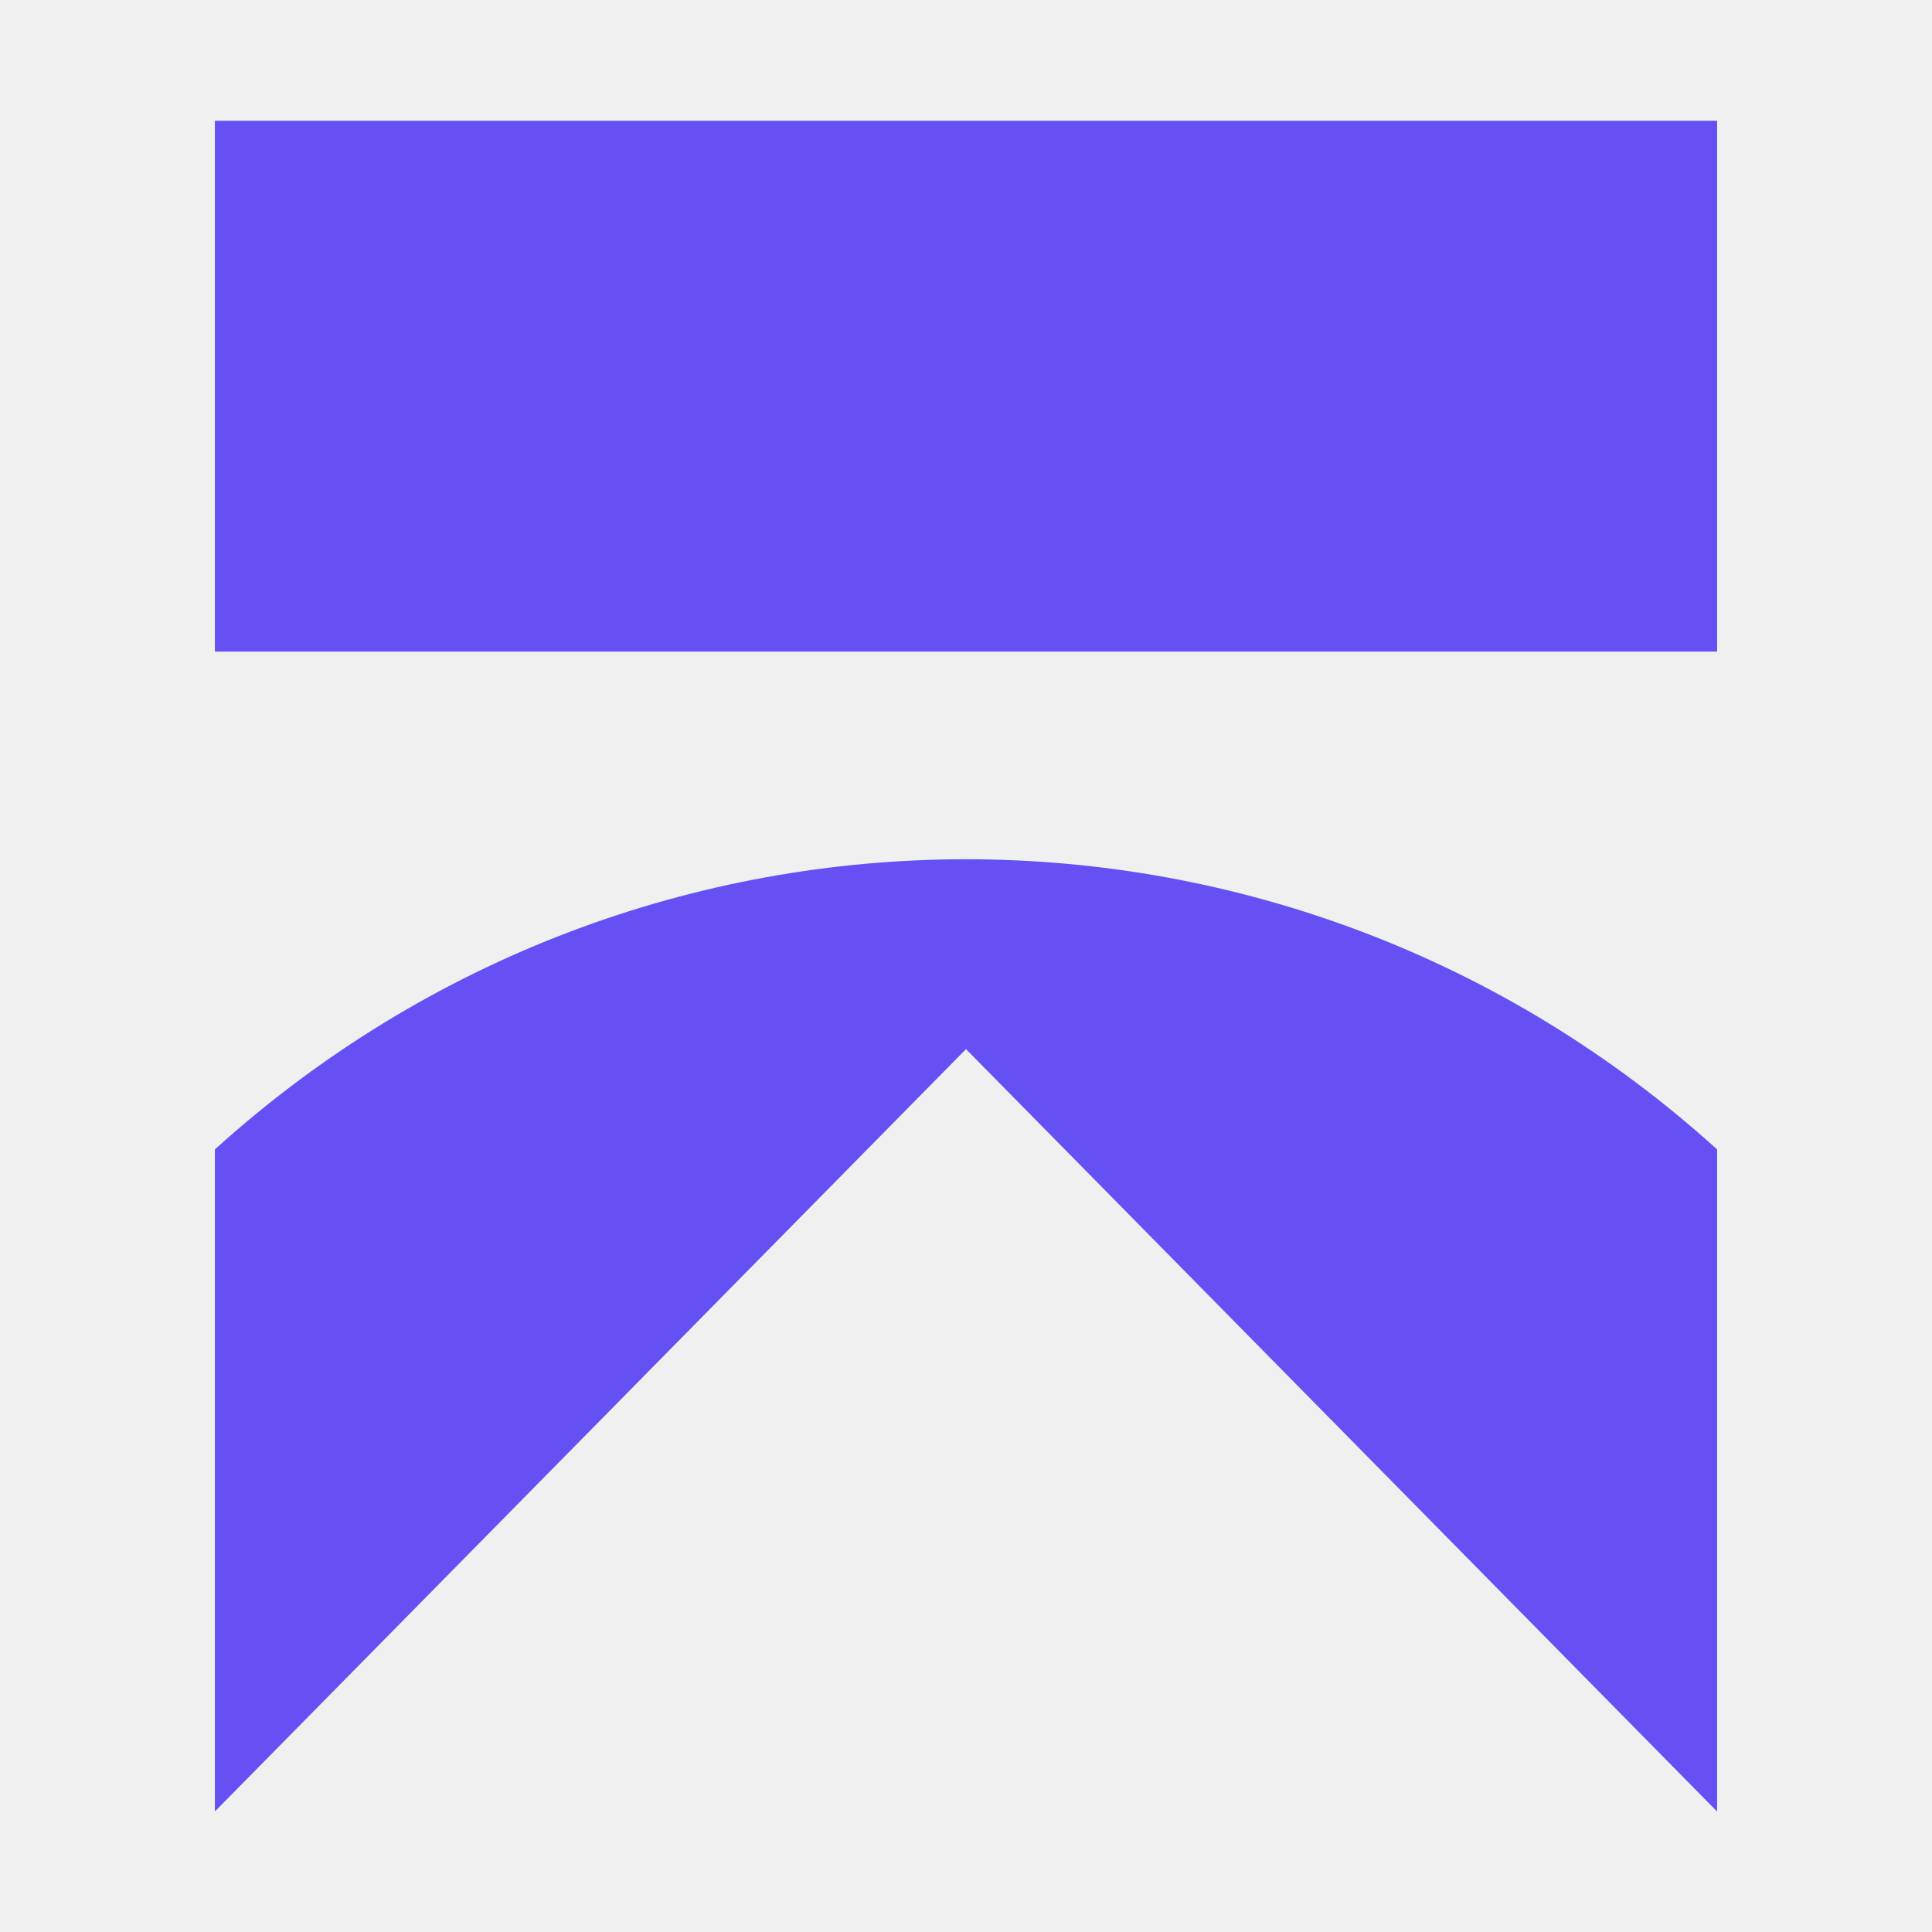
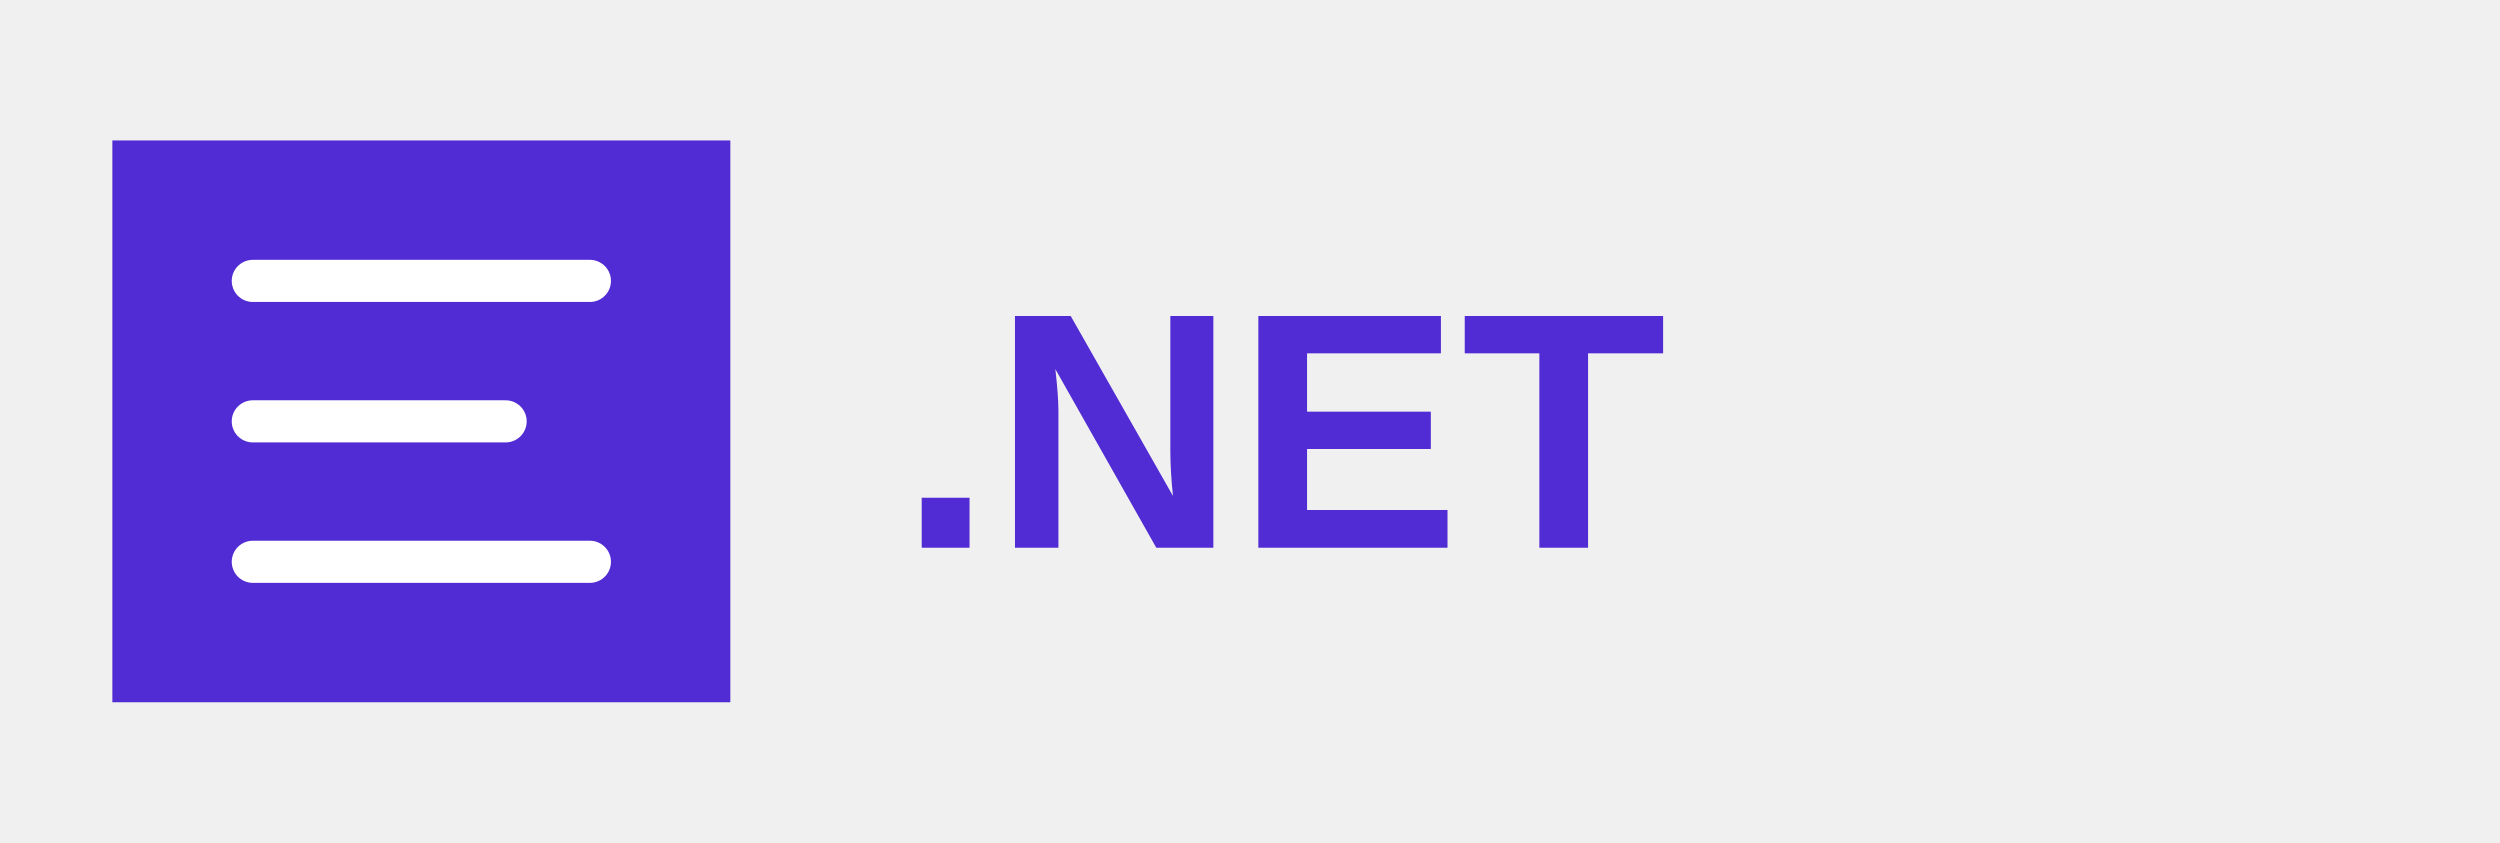
- <svg xmlns="http://www.w3.org/2000/svg" width="32" height="32" viewBox="0 0 32 32" fill="none">
-   <path d="M28.441 2H3.559V10.792H28.441V2Z" fill="#6551F3" />
-   <path d="M3.559 19.038C10.637 12.63 21.362 12.63 28.441 19.038V29.995L28.436 30L16 17.377L3.563 30L3.559 29.995V19.038Z" fill="#6551F3" />
+ <svg xmlns="http://www.w3.org/2000/svg" width="89" height="30" viewBox="0 0 89 30">
+   <rect width="89" height="30" fill="none" />
+   <path d="M4 5h22v20H4Z" fill="#512BD4" />
+   <path d="M9 10h12M9 15h9M9 20h12" stroke="#fff" stroke-width="1.5" stroke-linecap="round" />
+   <text x="32" y="19.5" font-family="Arial,sans-serif" font-size="12" font-weight="600" fill="#512BD4">.NET</text>
</svg>
